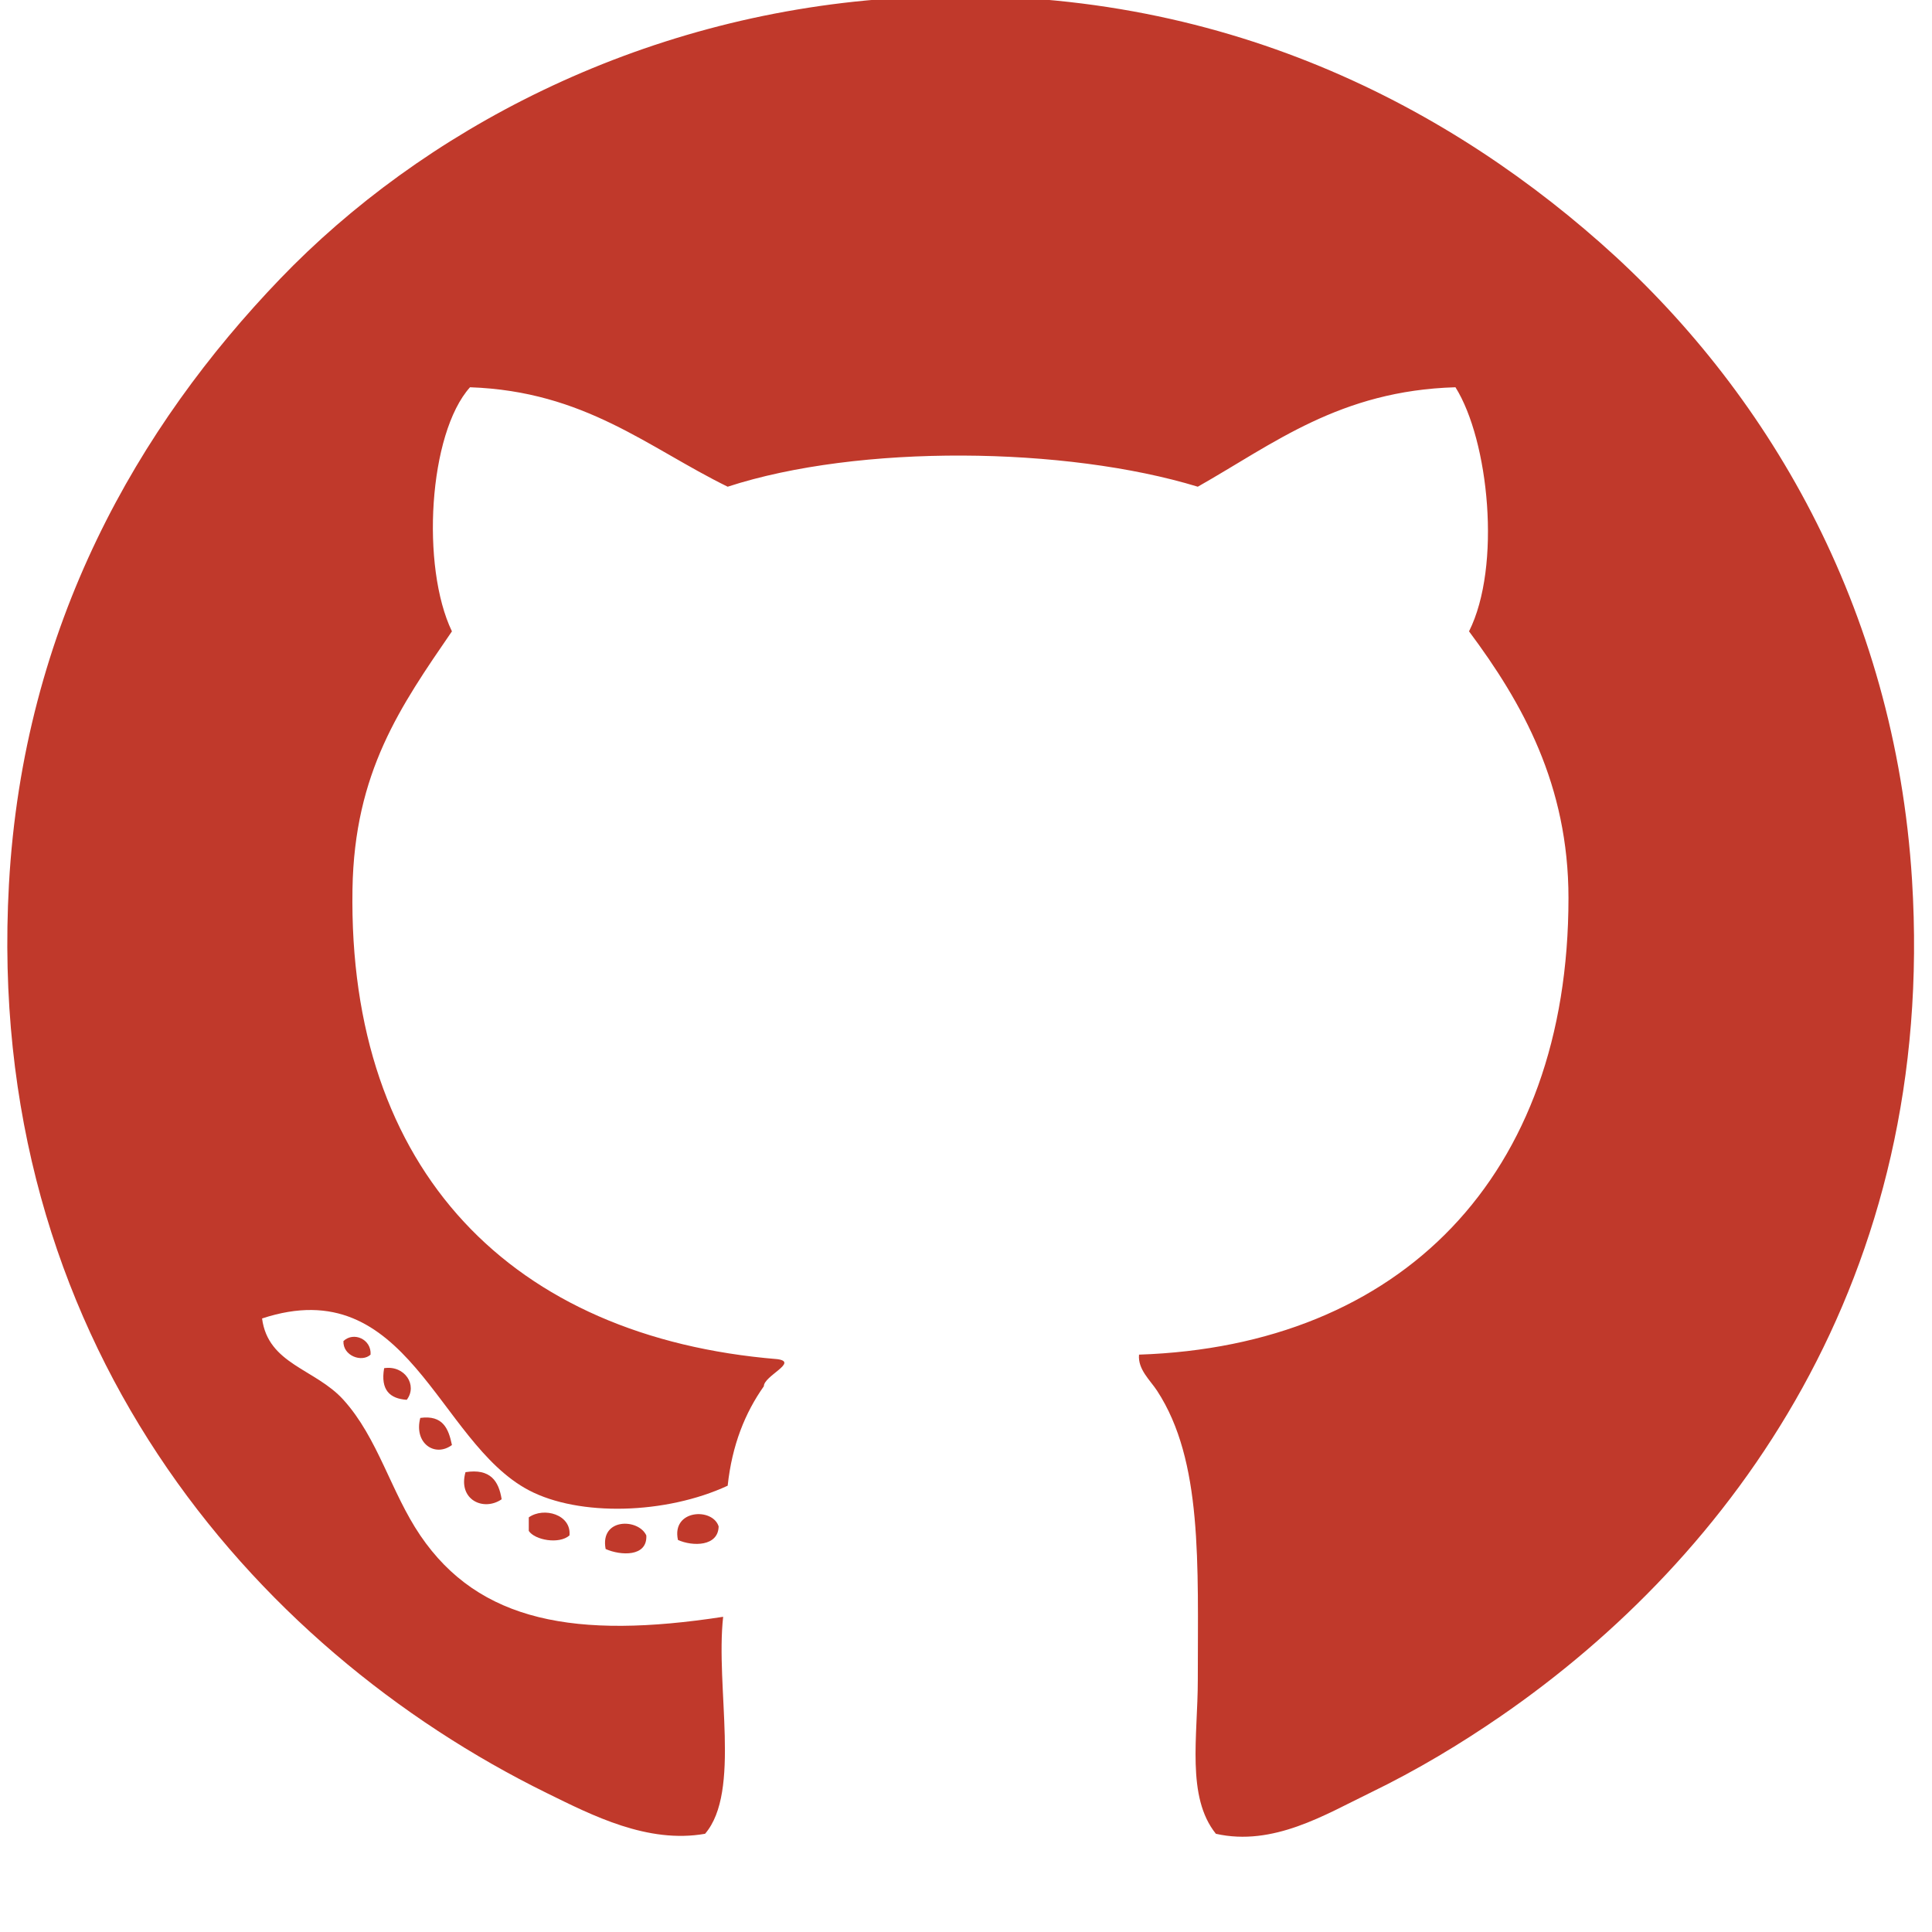
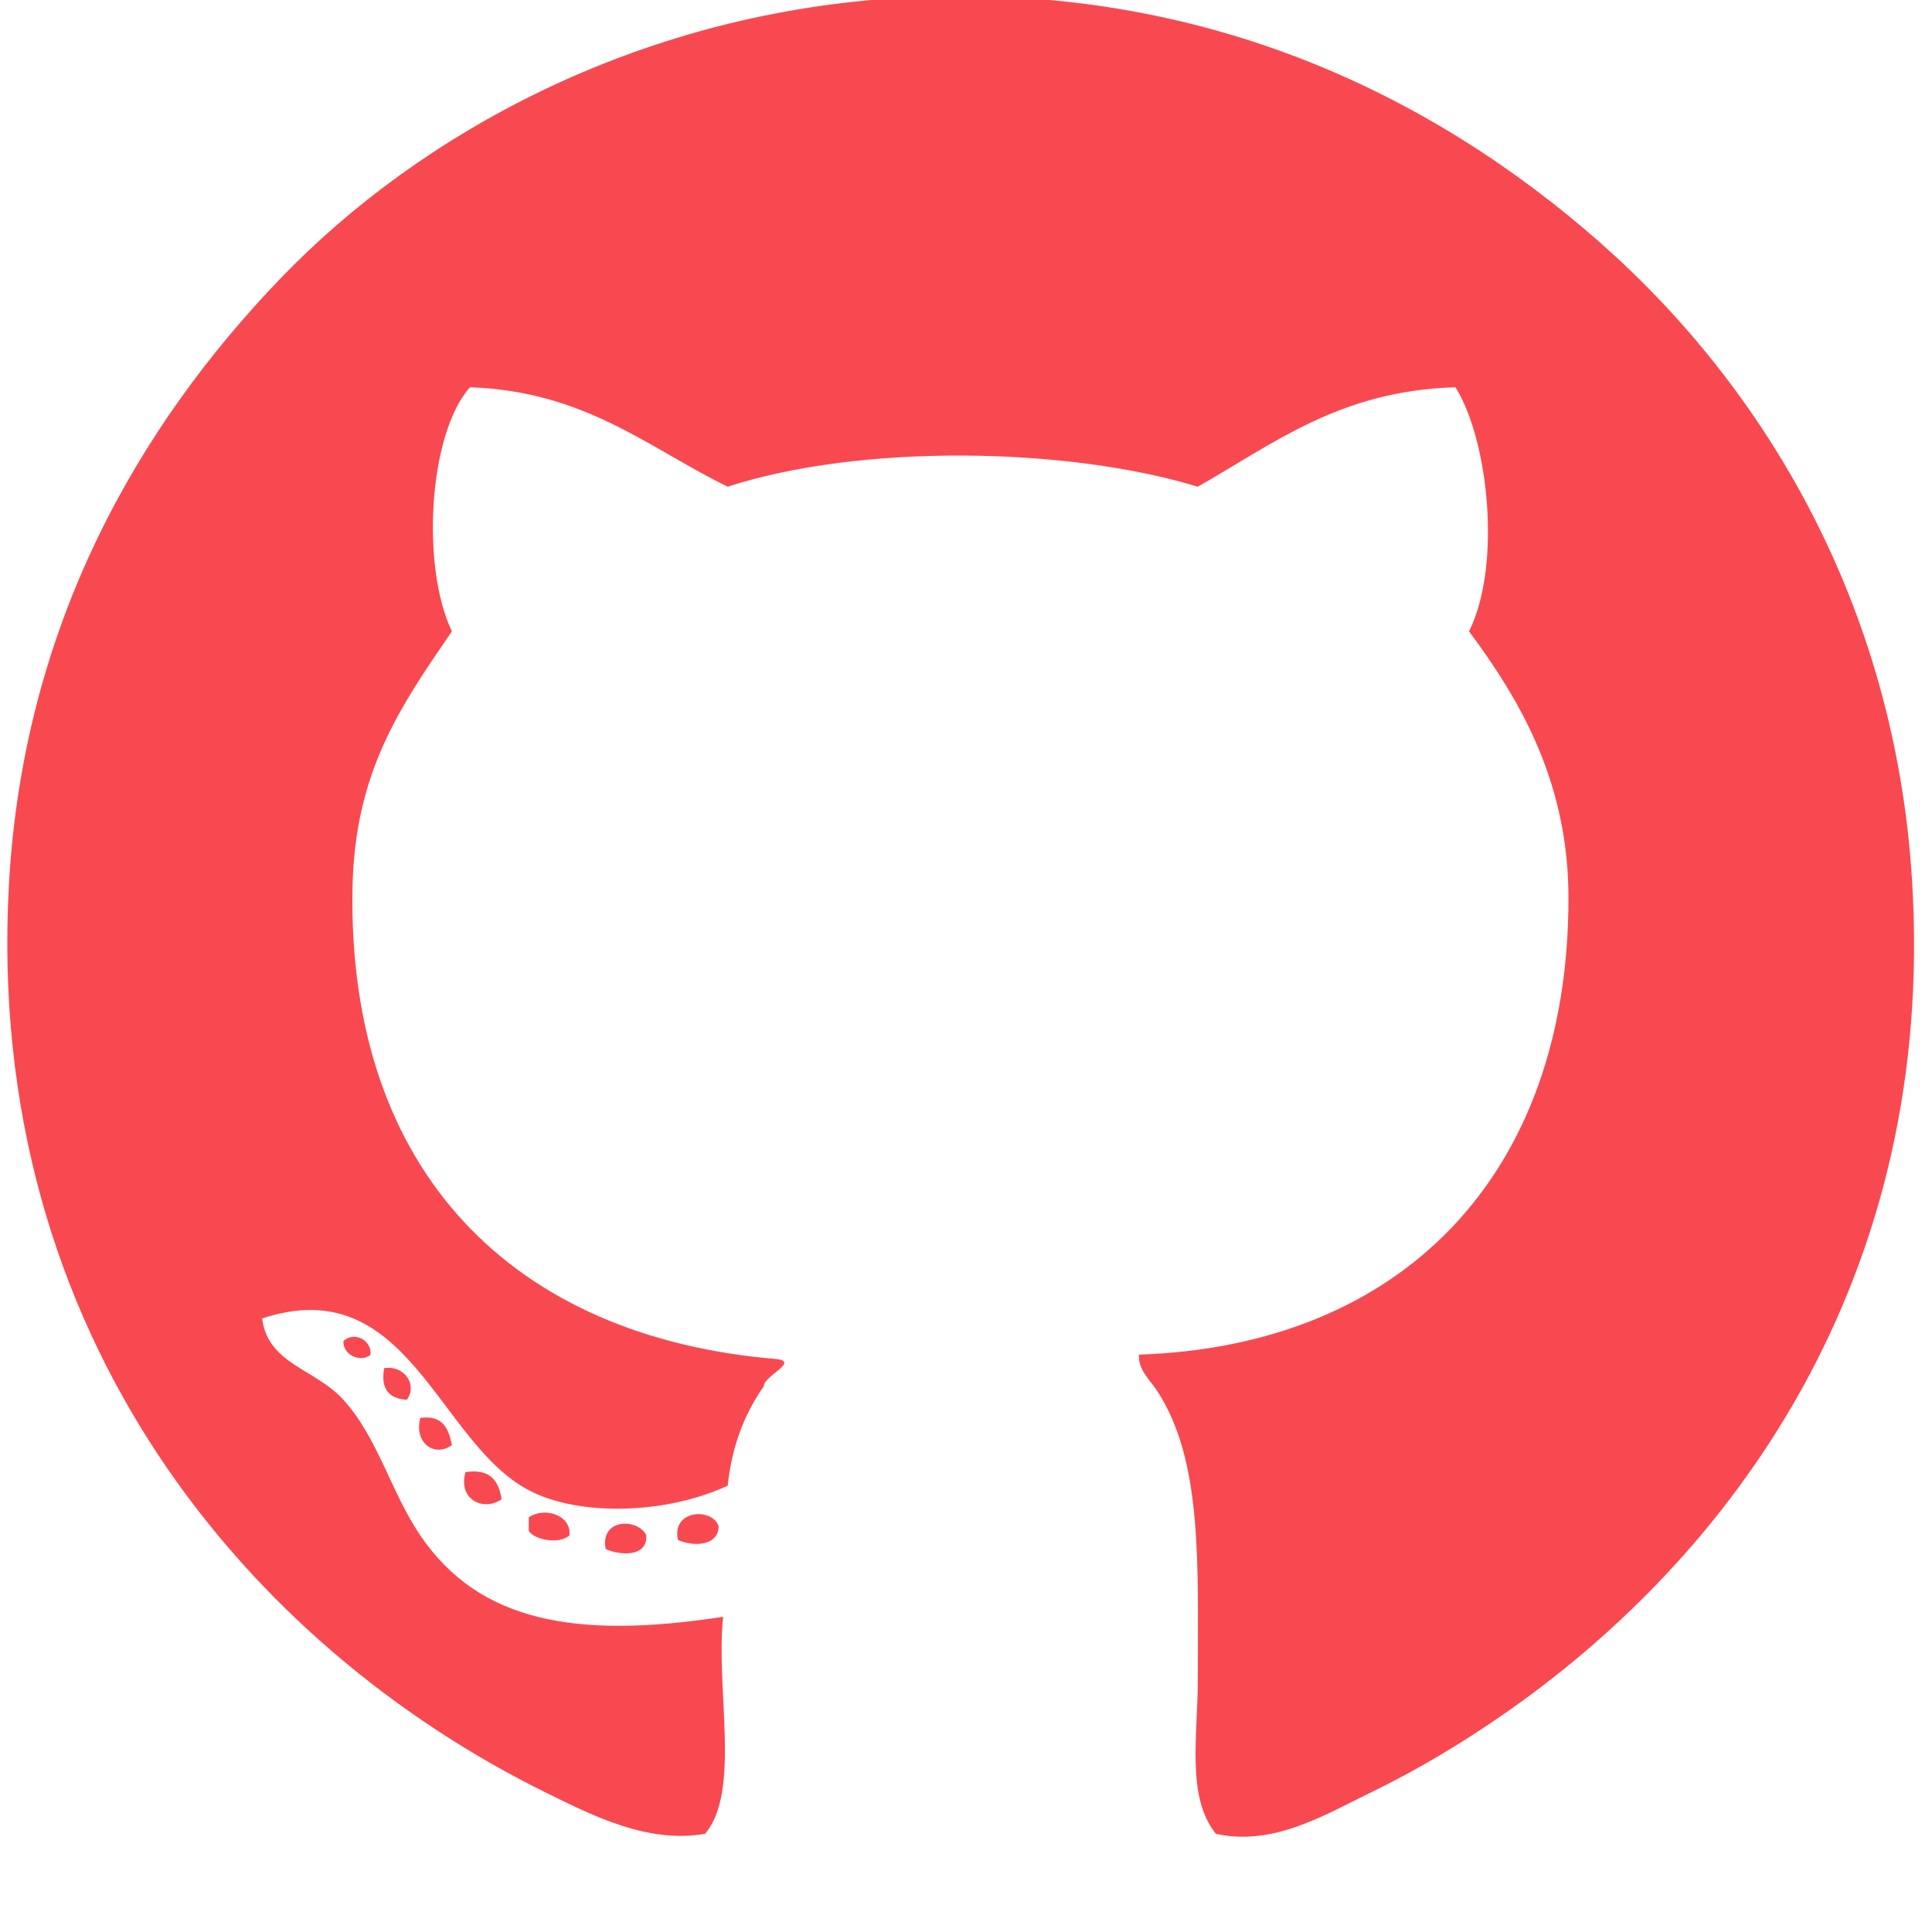
<svg xmlns="http://www.w3.org/2000/svg" version="1.1" id="Layer_1" x="0px" y="0px" width="245.988px" height="245.988px" viewBox="0 0 245.988 245.988" enable-background="new 0 0 245.988 245.988" xml:space="preserve">
  <g id="aAgu5t.tif">
    <g>
-       <path fill-rule="evenodd" clip-rule="evenodd" fill="#C0392B" d="M154.81,233.483c-3.788-4.702-2.302-12.433-2.302-19.569    c0-14.88,0.632-27.936-5.181-36.835c-0.881-1.35-2.476-2.728-2.302-4.603c33.279-1.112,54.678-22.666,54.678-58.132    c0-14.411-5.87-24.853-12.662-33.958c4.154-8.29,2.524-24.305-1.728-31.079c-14.723,0.433-23.129,7.182-32.806,12.662    c-16.805-5.126-43.143-5.446-59.858,0c-10.169-4.987-18.163-12.15-32.806-12.662c-5.289,5.895-6.262,22.849-2.302,31.079    c-6.558,9.561-12.414,17.917-12.662,32.807c-0.599,35.95,20.393,57.093,54.102,59.858c2.732,0.376-1.723,2.12-1.726,3.451    c-2.382,3.374-4.048,7.464-4.605,12.662c-7.861,3.647-18.921,3.953-25.324,0.576c-11.671-6.154-15.341-28.015-33.958-21.869    c0.761,5.851,6.771,6.392,10.359,10.358c4.41,4.875,6.048,11.764,9.785,17.267c7.493,11.035,19.832,13.241,38.562,10.36    c-0.997,8.979,2.306,22.258-2.302,27.626c-7.302,1.291-14.369-2.342-20.144-5.18C32.059,209.837-2.057,170.316,1.138,112.618    C2.969,79.55,17.649,54.254,35.671,35.494c17.939-18.673,45.392-33.457,77.7-35.685c39.169-2.7,69.209,12.429,90.36,31.08    c21.012,18.527,37.54,46.18,39.714,81.153c3.148,50.69-22.857,86.154-52.376,106.477c-5.068,3.489-10.604,6.837-16.689,9.784    C168.754,231.027,162.098,235.125,154.81,233.483z" />
-       <path fill-rule="evenodd" clip-rule="evenodd" fill="#C0392B" d="M47.182,172.476c-1.103,1.032-3.543,0.161-3.454-1.728    C45.044,169.502,47.32,170.54,47.182,172.476z" />
-       <path fill-rule="evenodd" clip-rule="evenodd" fill="#C0392B" d="M48.909,174.201c2.629-0.41,4.294,2.192,2.877,4.029    C49.635,178.079,48.429,176.983,48.909,174.201z" />
-       <path fill-rule="evenodd" clip-rule="evenodd" fill="#C0392B" d="M53.513,180.533c2.888-0.394,3.604,1.384,4.029,3.452    C55.37,185.594,52.67,183.754,53.513,180.533z" />
-       <path fill-rule="evenodd" clip-rule="evenodd" fill="#C0392B" d="M59.268,187.439c3.178-0.491,4.234,1.138,4.604,3.453    C61.582,192.47,58.276,190.97,59.268,187.439z" />
-       <path fill-rule="evenodd" clip-rule="evenodd" fill="#C0392B" d="M72.506,195.497c-1.331,1.161-4.415,0.588-5.18-0.575    c0-0.577,0-1.152,0-1.727C69.254,191.83,72.775,192.851,72.506,195.497z" />
-       <path fill-rule="evenodd" clip-rule="evenodd" fill="#C0392B" d="M91.499,194.344c-0.049,2.574-3.312,2.57-5.18,1.728    C85.469,192.19,90.736,191.92,91.499,194.344z" />
-       <path fill-rule="evenodd" clip-rule="evenodd" fill="#C0392B" d="M82.291,195.497c0.152,2.775-3.312,2.569-5.18,1.727    C76.355,193.246,81.291,193.306,82.291,195.497z" />
+       <path fill="#F84951" d="M154.81,233.483c-3.788-4.702-2.303-12.434-2.303-19.569c0-14.88,0.633-27.936-5.181-36.835    c-0.881-1.35-2.476-2.728-2.302-4.603c33.279-1.112,54.678-22.666,54.678-58.133c0-14.41-5.87-24.853-12.662-33.958    c4.154-8.289,2.524-24.305-1.728-31.078c-14.724,0.433-23.129,7.182-32.807,12.661c-16.805-5.126-43.143-5.445-59.857,0    C82.48,56.982,74.486,49.819,59.843,49.307c-5.288,5.895-6.262,22.849-2.302,31.078c-6.558,9.562-12.414,17.917-12.662,32.808    c-0.599,35.95,20.394,57.093,54.103,59.857c2.731,0.376-1.724,2.12-1.727,3.451c-2.382,3.374-4.048,7.464-4.604,12.662    c-7.861,3.647-18.921,3.953-25.324,0.576c-11.671-6.154-15.341-28.015-33.958-21.869c0.761,5.852,6.771,6.393,10.359,10.358    c4.41,4.875,6.048,11.764,9.785,17.267c7.492,11.035,19.832,13.241,38.562,10.36c-0.997,8.979,2.306,22.258-2.302,27.626    c-7.302,1.291-14.369-2.342-20.145-5.18C32.059,209.837-2.057,170.316,1.138,112.618C2.969,79.55,17.649,54.254,35.671,35.494    c17.939-18.673,45.393-33.457,77.7-35.685c39.169-2.7,69.209,12.429,90.36,31.08c21.012,18.526,37.54,46.18,39.714,81.152    c3.147,50.69-22.857,86.154-52.376,106.478c-5.068,3.488-10.604,6.837-16.689,9.783    C168.754,231.027,162.098,235.125,154.81,233.483z" />
+       <path fill="#F84951" d="M47.182,172.476c-1.104,1.031-3.543,0.161-3.454-1.729C45.044,169.502,47.32,170.54,47.182,172.476z" />
+       <path fill="#F84951" d="M48.909,174.201c2.629-0.41,4.294,2.192,2.877,4.029C49.635,178.079,48.429,176.983,48.909,174.201z" />
+       <path fill="#F84951" d="M53.513,180.533c2.888-0.394,3.604,1.384,4.028,3.452C55.37,185.594,52.67,183.754,53.513,180.533z" />
+       <path fill="#F84951" d="M59.268,187.439c3.178-0.491,4.233,1.138,4.604,3.453C61.582,192.47,58.276,190.97,59.268,187.439z" />
+       <path fill="#F84951" d="M72.506,195.497c-1.331,1.161-4.415,0.588-5.18-0.575c0-0.576,0-1.151,0-1.727    C69.254,191.83,72.775,192.851,72.506,195.497z" />
+       <path fill="#F84951" d="M91.499,194.344c-0.049,2.574-3.312,2.57-5.18,1.729C85.469,192.19,90.736,191.92,91.499,194.344z" />
+       <path fill="#F84951" d="M82.291,195.497c0.152,2.775-3.312,2.569-5.18,1.728C76.355,193.246,81.291,193.306,82.291,195.497z" />
    </g>
  </g>
</svg>
